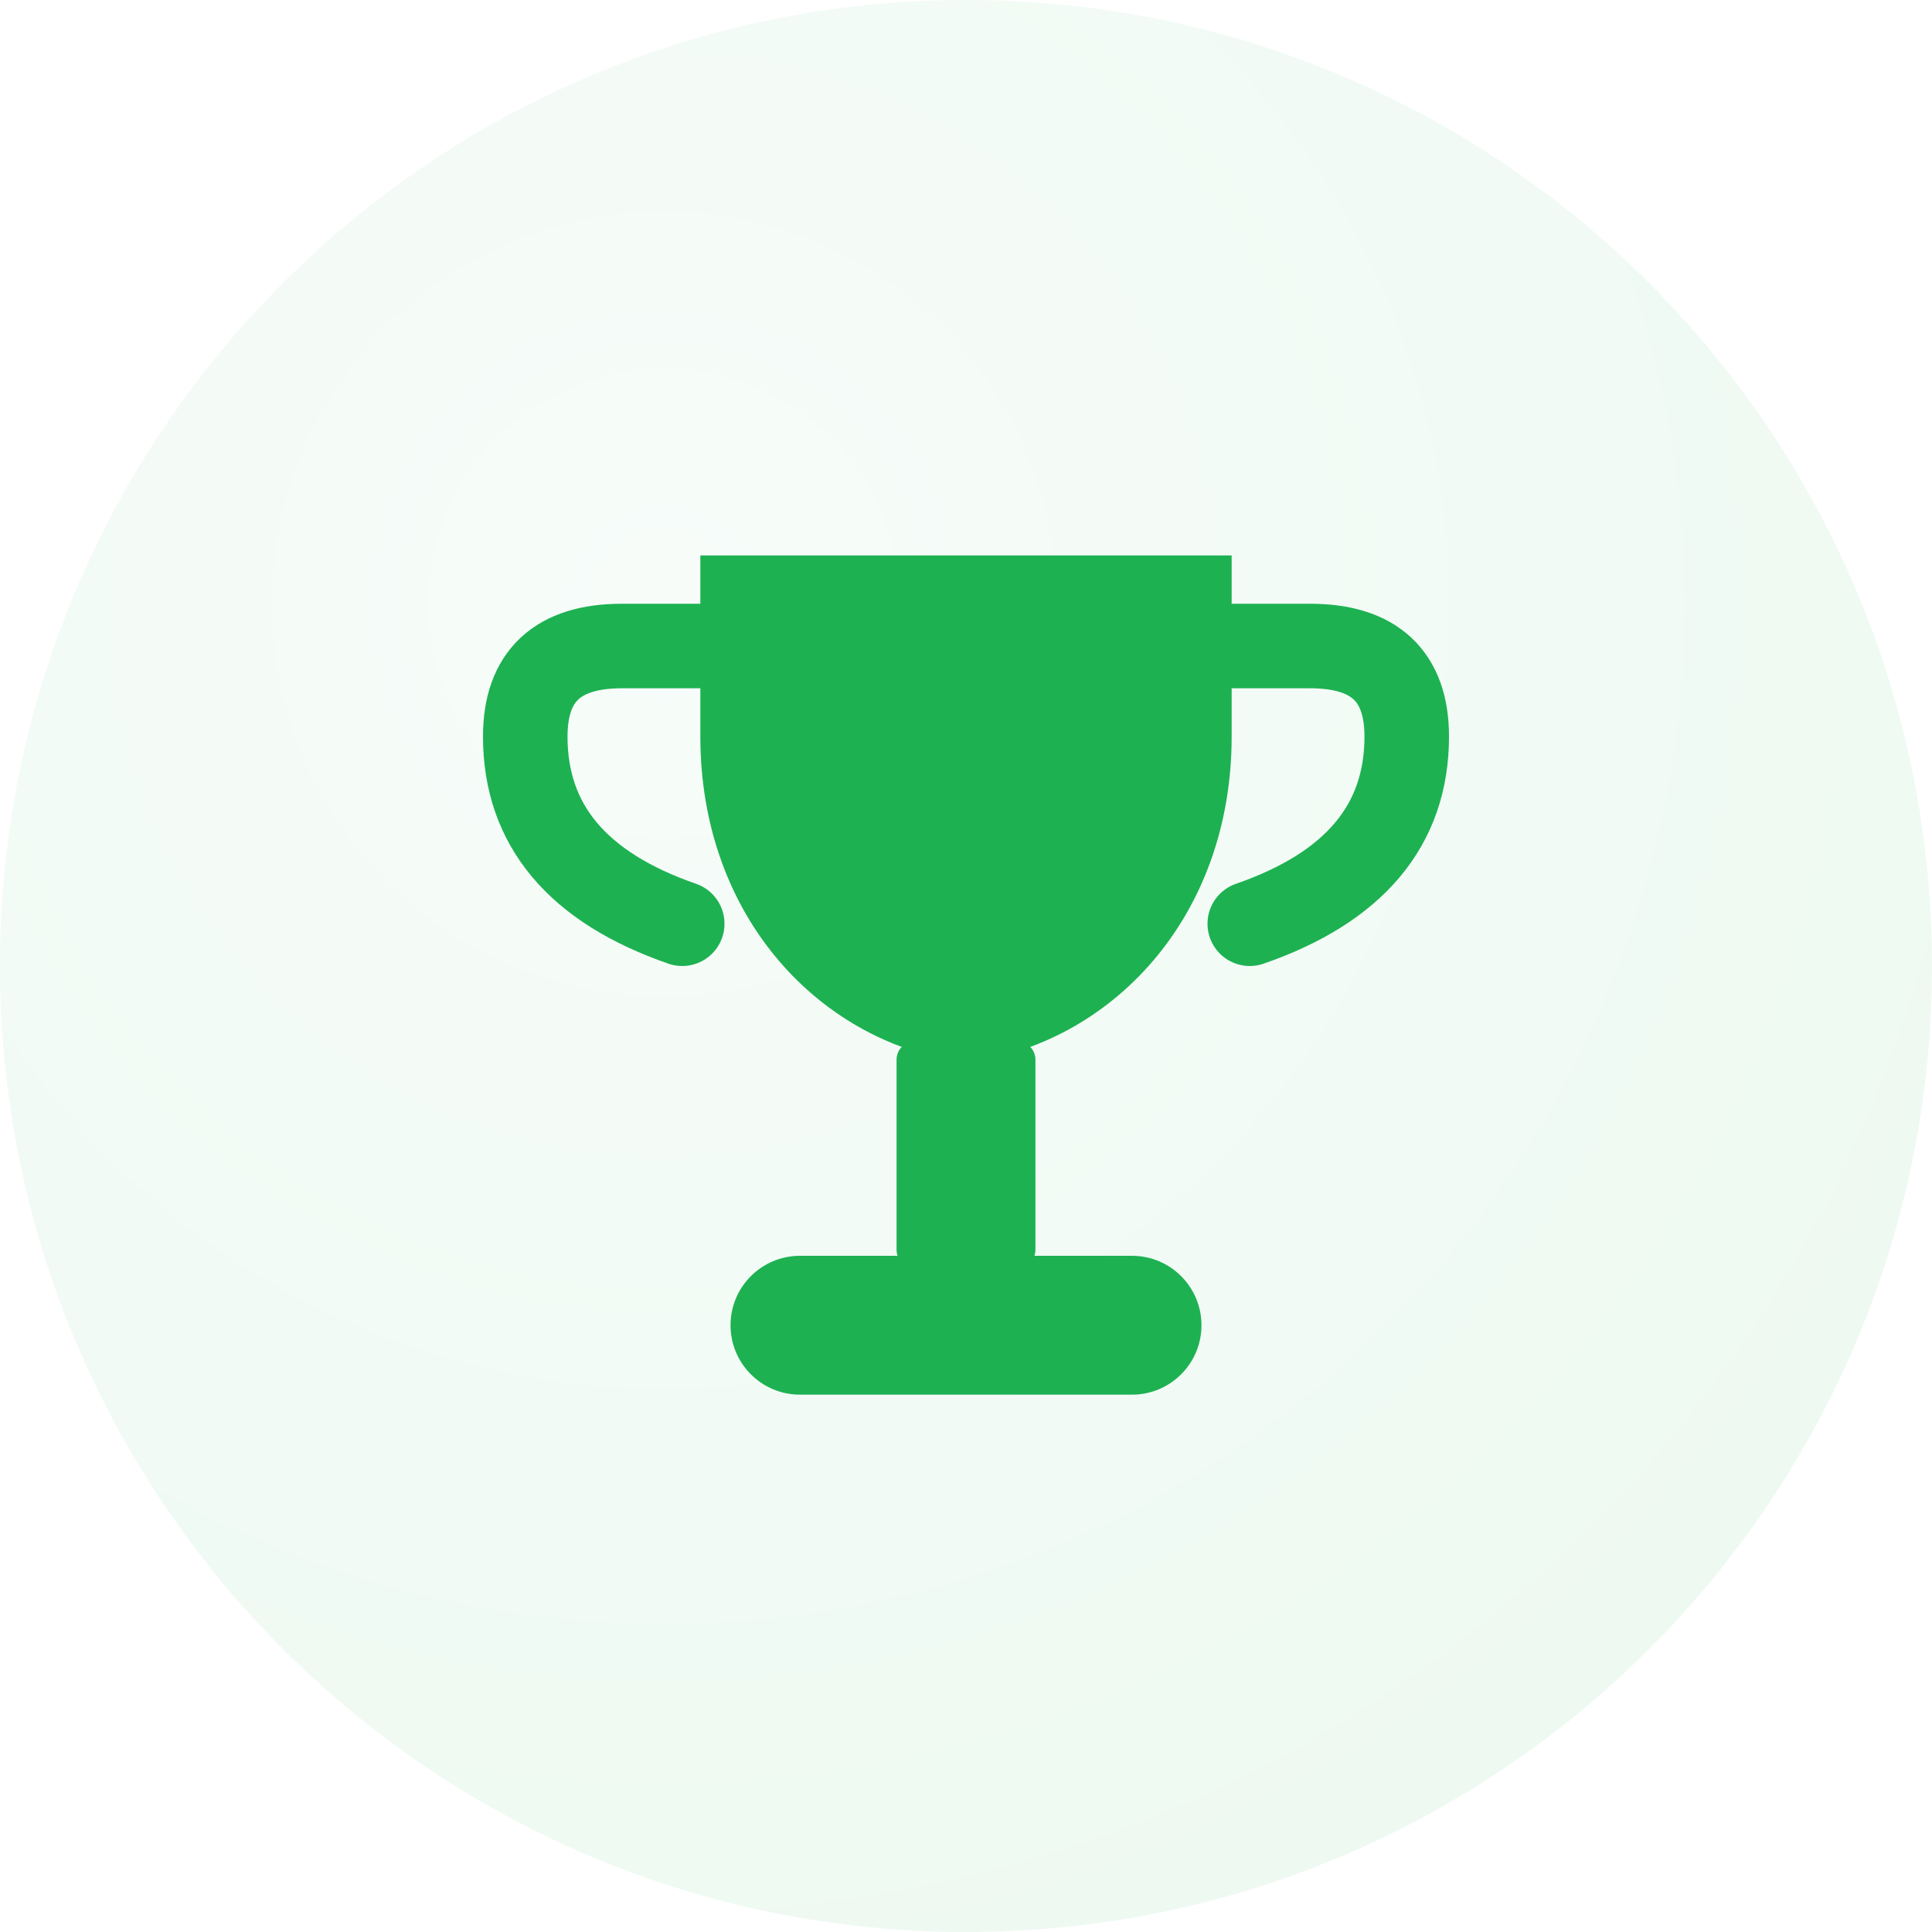
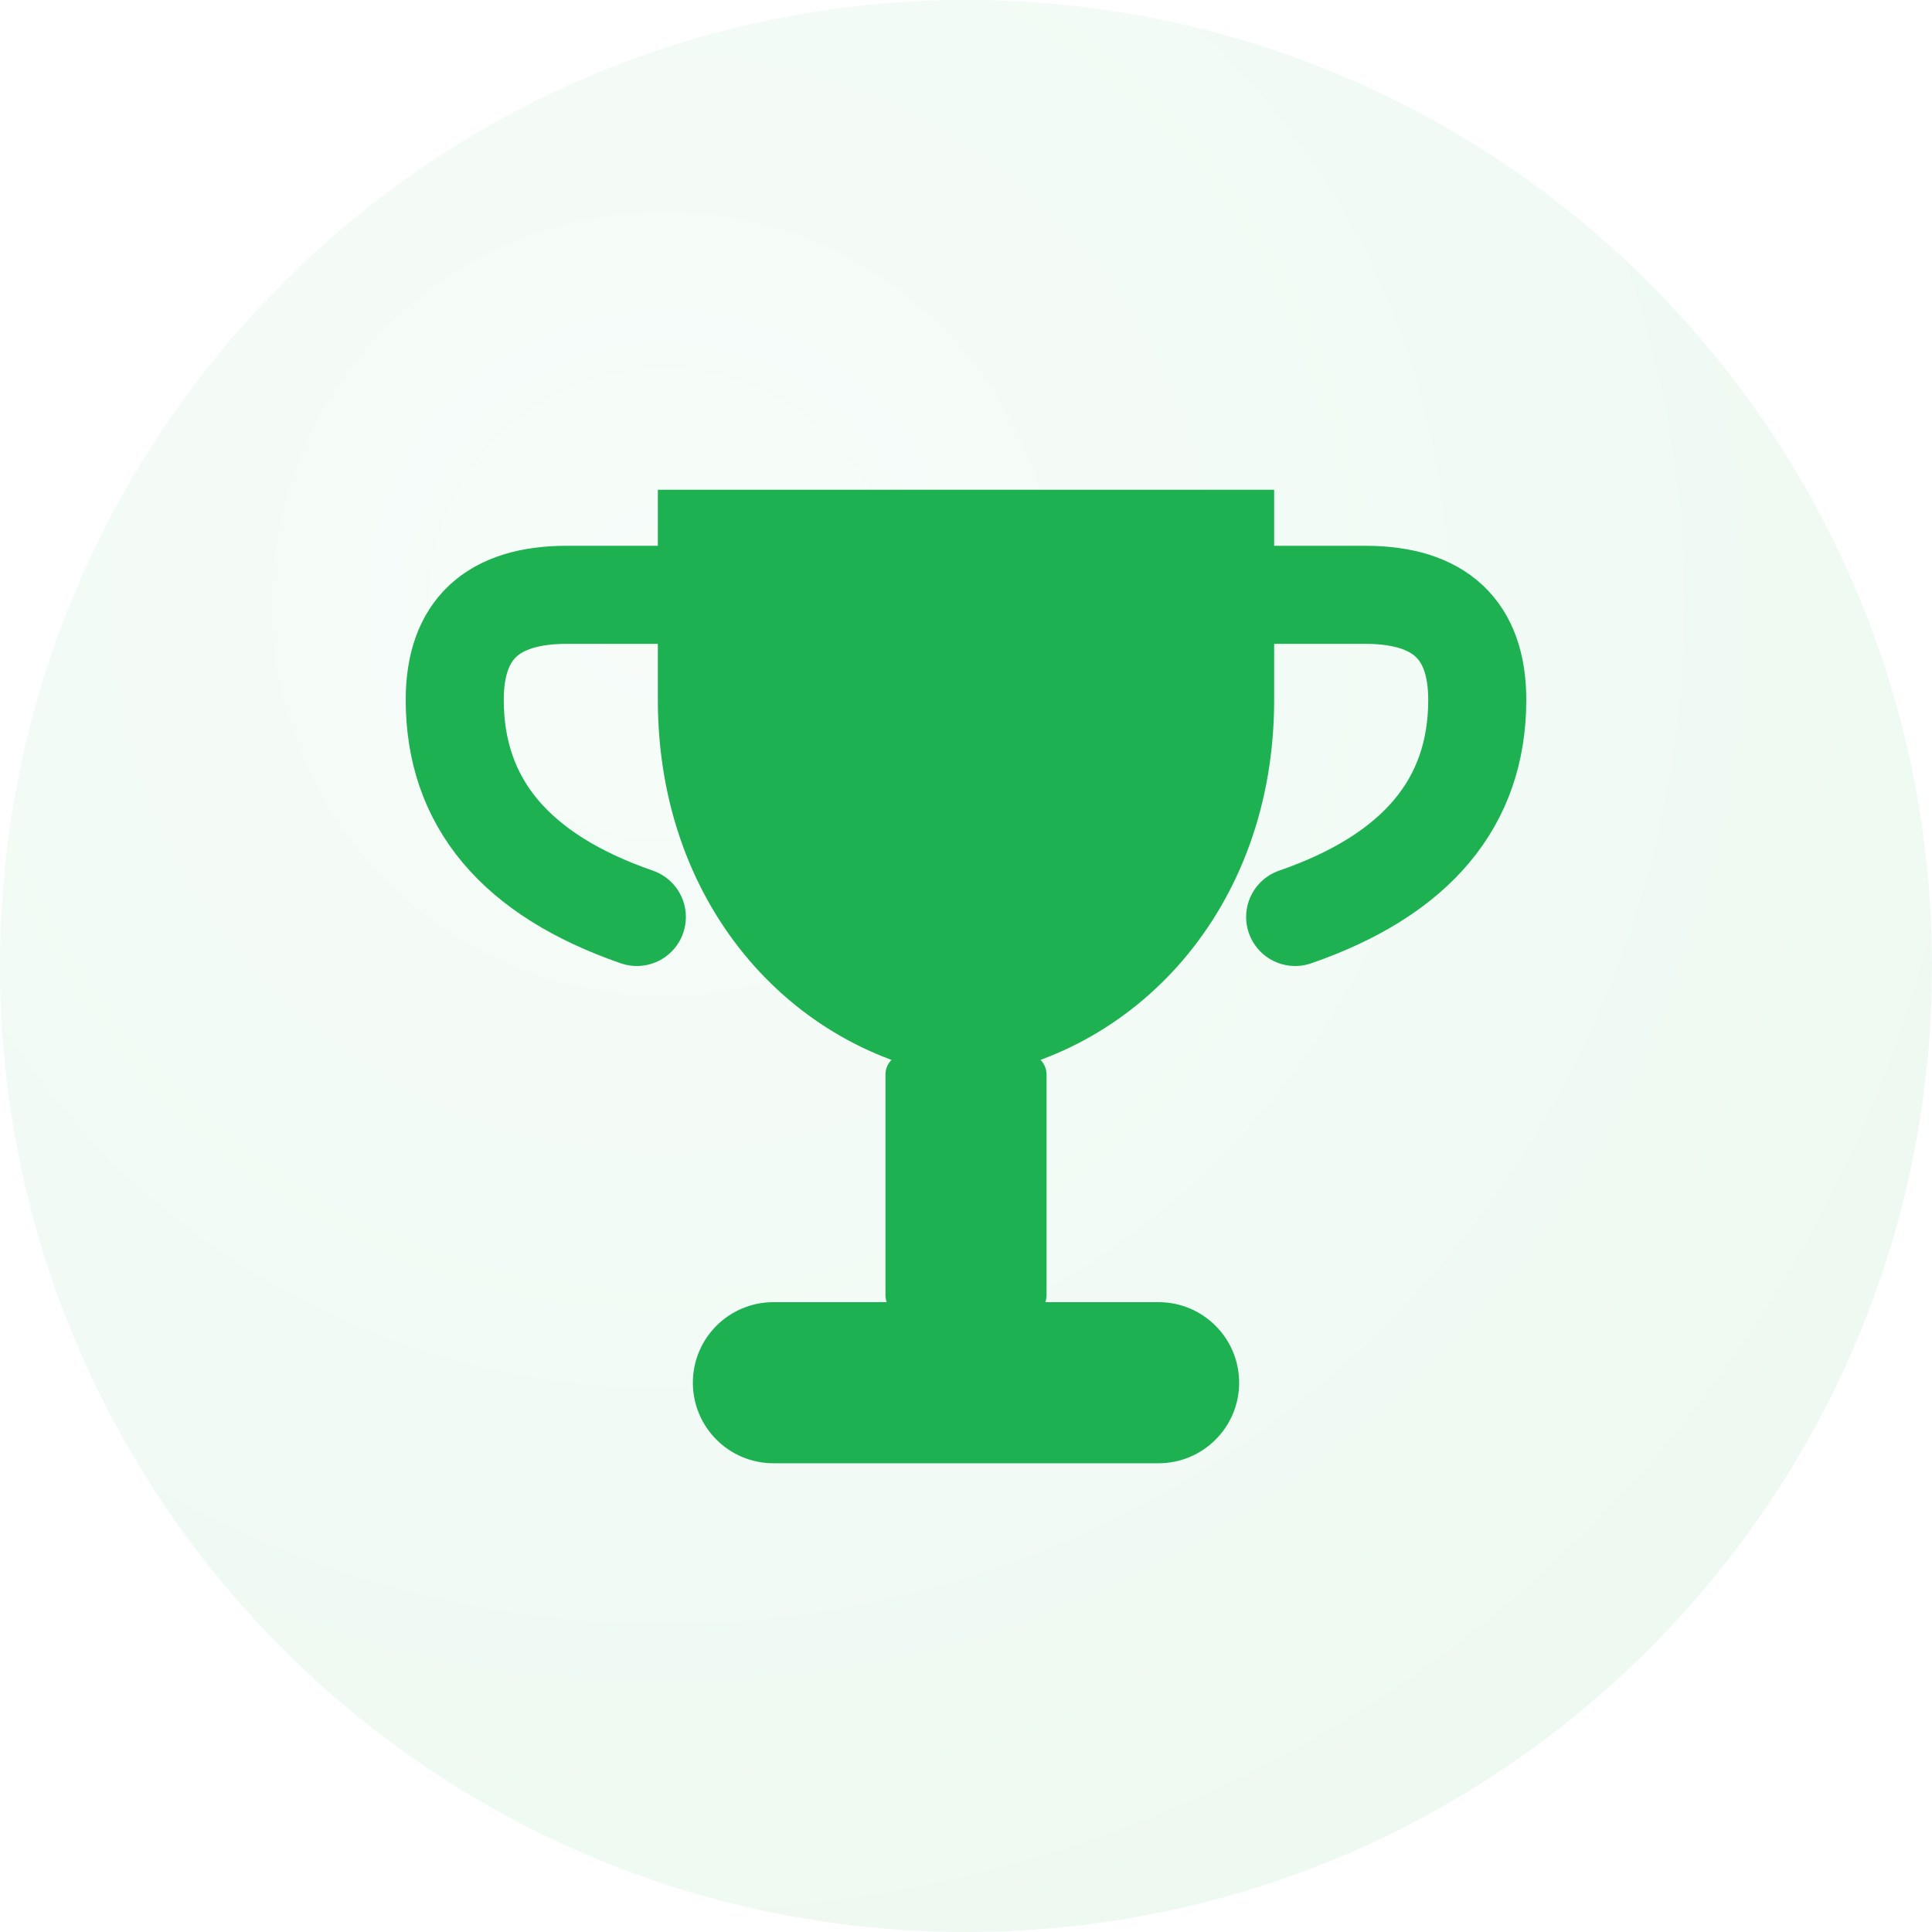
<svg xmlns="http://www.w3.org/2000/svg" viewBox="0 0 64 64" width="64" height="64">
  <defs>
    <radialGradient id="kit-d-trofeo-rd1" gradientUnits="userSpaceOnUse" cx="22" cy="20" r="52">
      <stop offset="0" stop-color="#F7FCF9" />
      <stop offset="1" stop-color="#EDF9F1" />
    </radialGradient>
  </defs>
  <g id="kit-d-trofeo">
    <circle cx="32" cy="32" r="32" fill="url(#kit-d-trofeo-rd1)" id="cerchio" />
-     <g id="glifo" transform="translate(32 32)">
+     <g id="glifo" transform="translate(32 32) scale(1.16)">
      <path d="M-8.4 -10.6 H-11.4 Q-14.6 -10.6 -14.6 -7.6 Q-14.6 -3.2 -9.4 -1.4" fill="none" stroke="#1DB152" stroke-width="2.8" stroke-linecap="round" stroke-linejoin="round" />
      <path d="M8.4 -10.6 H11.4 Q14.6 -10.6 14.6 -7.6 Q14.6 -3.2 9.4 -1.4" fill="none" stroke="#1DB152" stroke-width="2.8" stroke-linecap="round" stroke-linejoin="round" />
      <path d="M-8.8 -13.6 H8.8 V-7.6 C8.8 -1.6 4.8 2.6 0 3.2 C-4.8 2.6 -8.8 -1.6 -8.8 -7.6 Z" fill="#1DB152" />
      <path d="M-2.3 9.4 L-2.3 3.1 C-2.3 2.77 -2.03 2.5 -1.7 2.5 L1.7 2.5 C2.03 2.5 2.3 2.77 2.3 3.1 L2.3 9.4 C2.3 9.73 2.03 10 1.7 10 L-1.7 10 C-2.03 10 -2.3 9.73 -2.3 9.4 Z" fill="#1DB152" />
      <path d="M-7.8 11.9 L-7.8 11.9 C-7.8 10.63 -6.77 9.6 -5.5 9.6 L5.5 9.6 C6.77 9.6 7.8 10.63 7.8 11.9 L7.8 11.9 C7.8 13.17 6.77 14.2 5.5 14.2 L-5.5 14.2 C-6.77 14.2 -7.8 13.17 -7.8 11.9 Z" fill="#1DB152" />
    </g>
  </g>
</svg>
